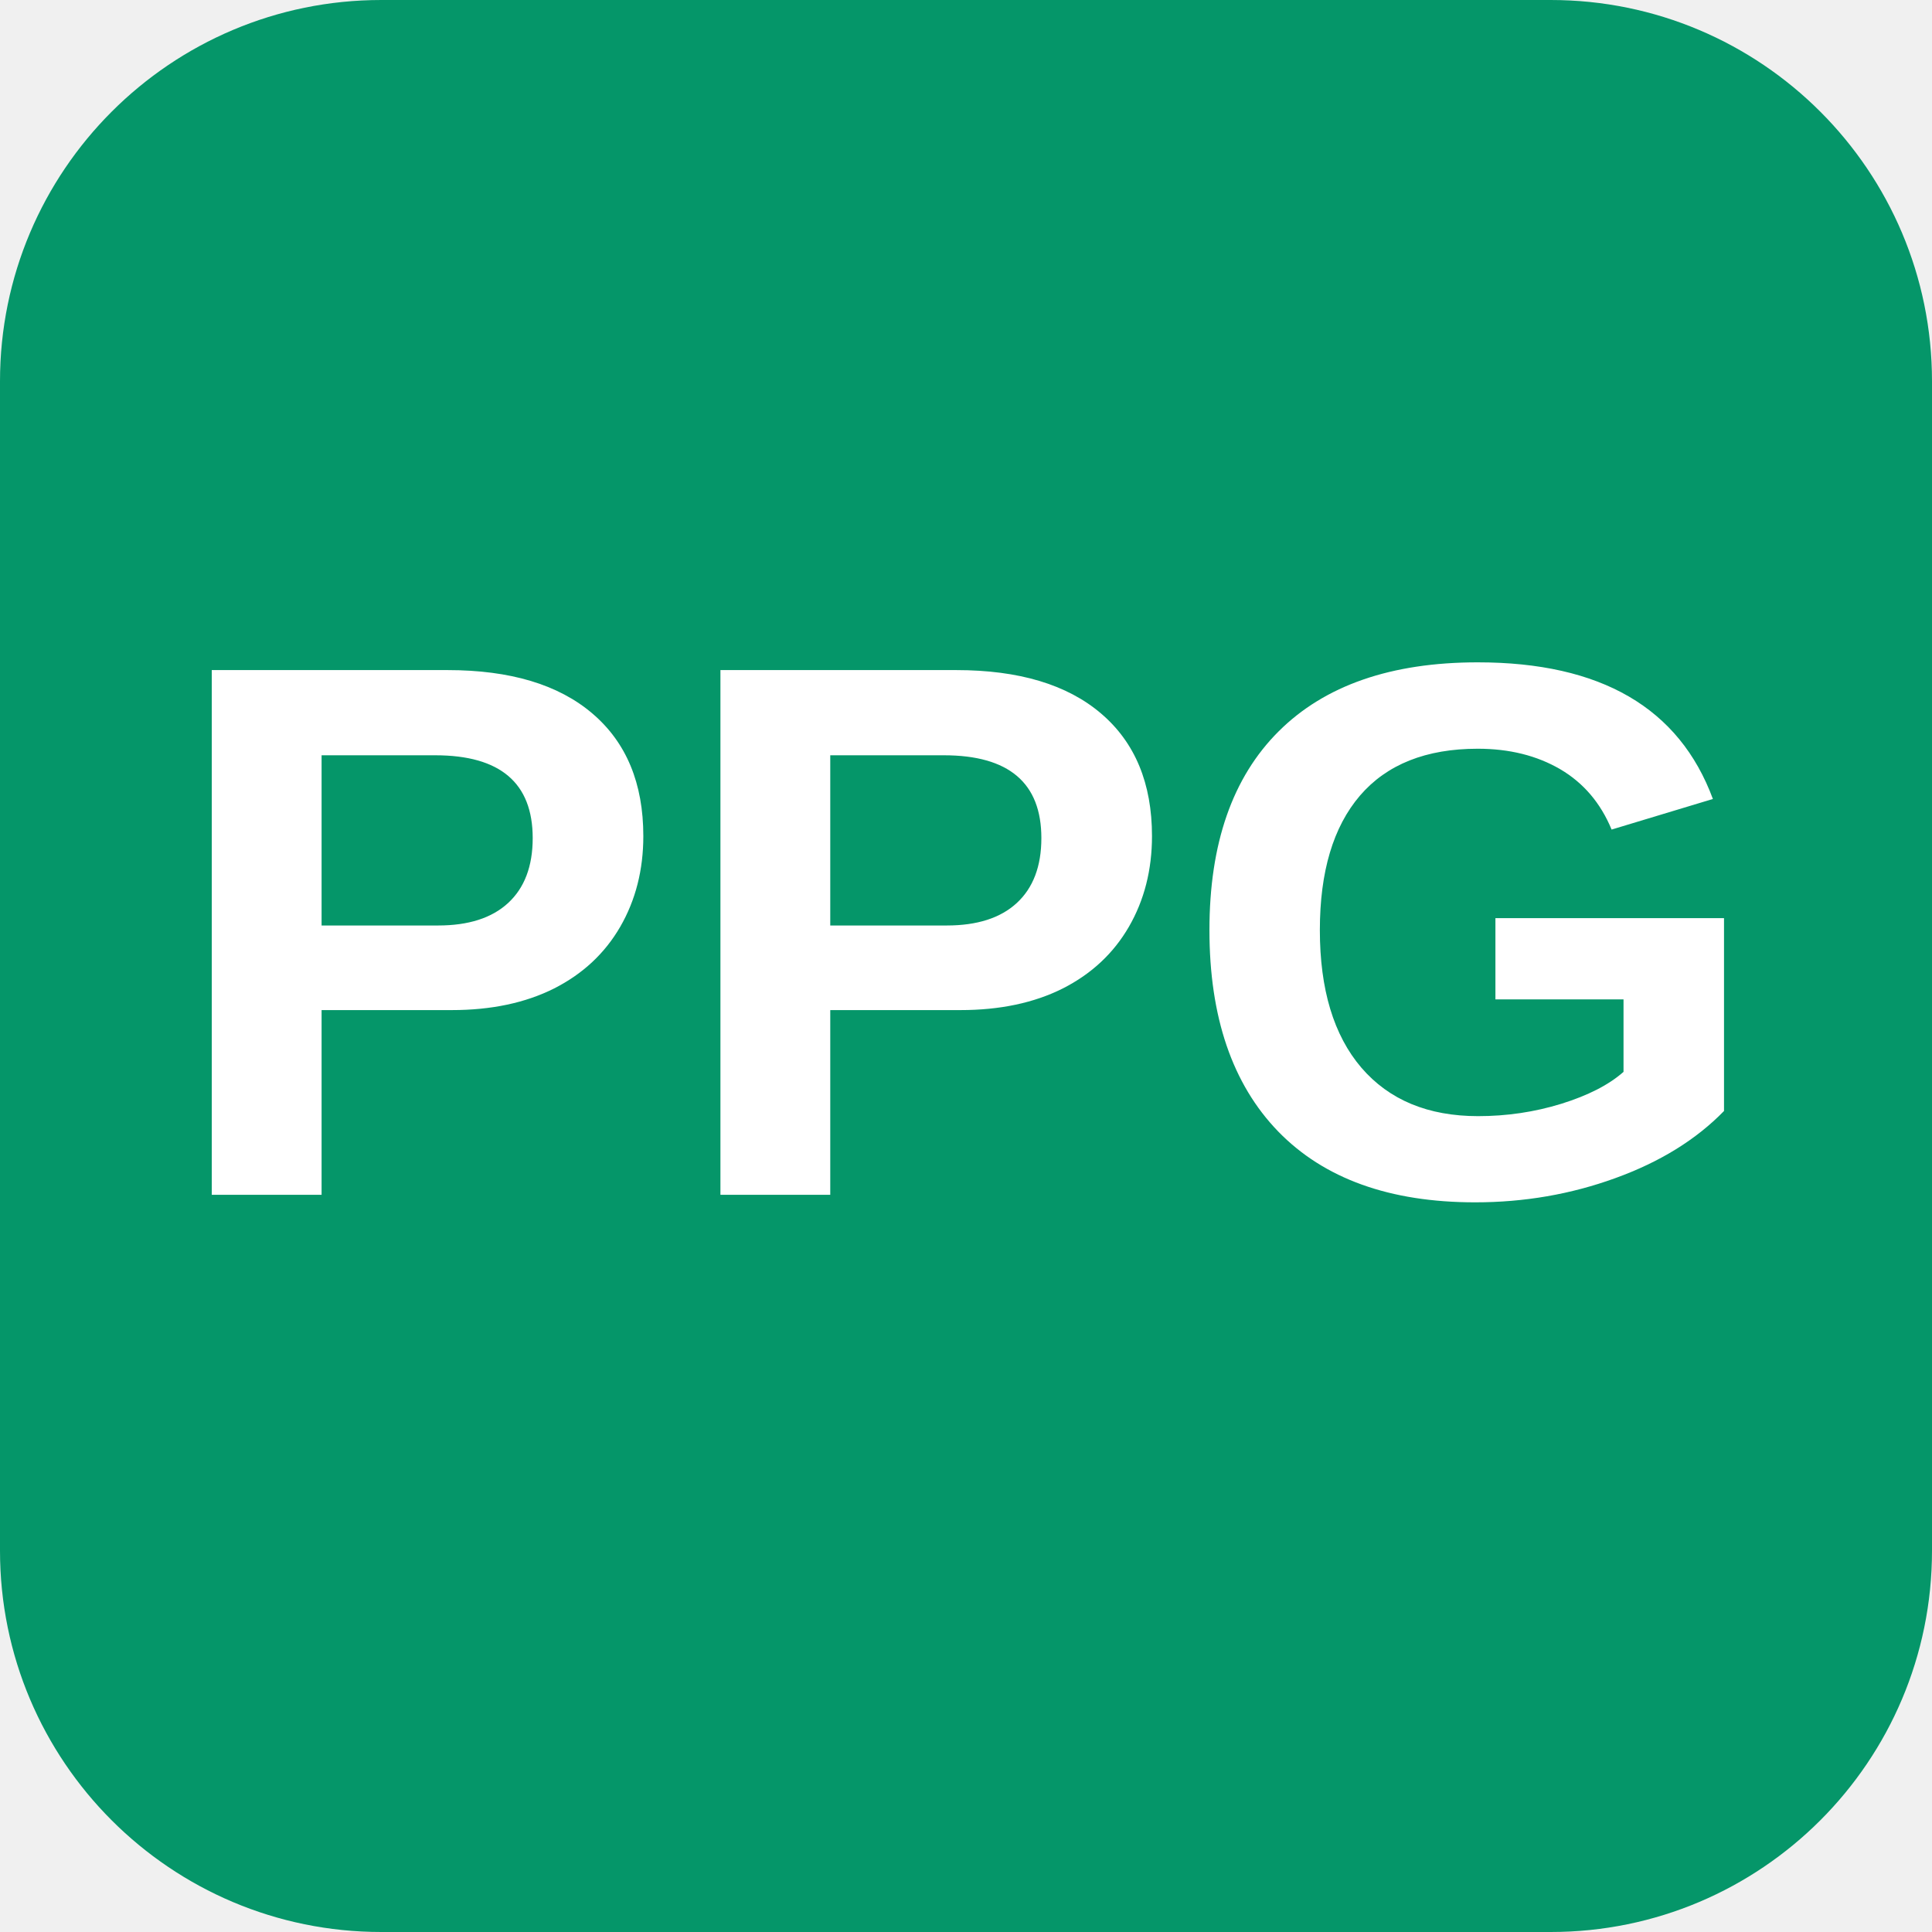
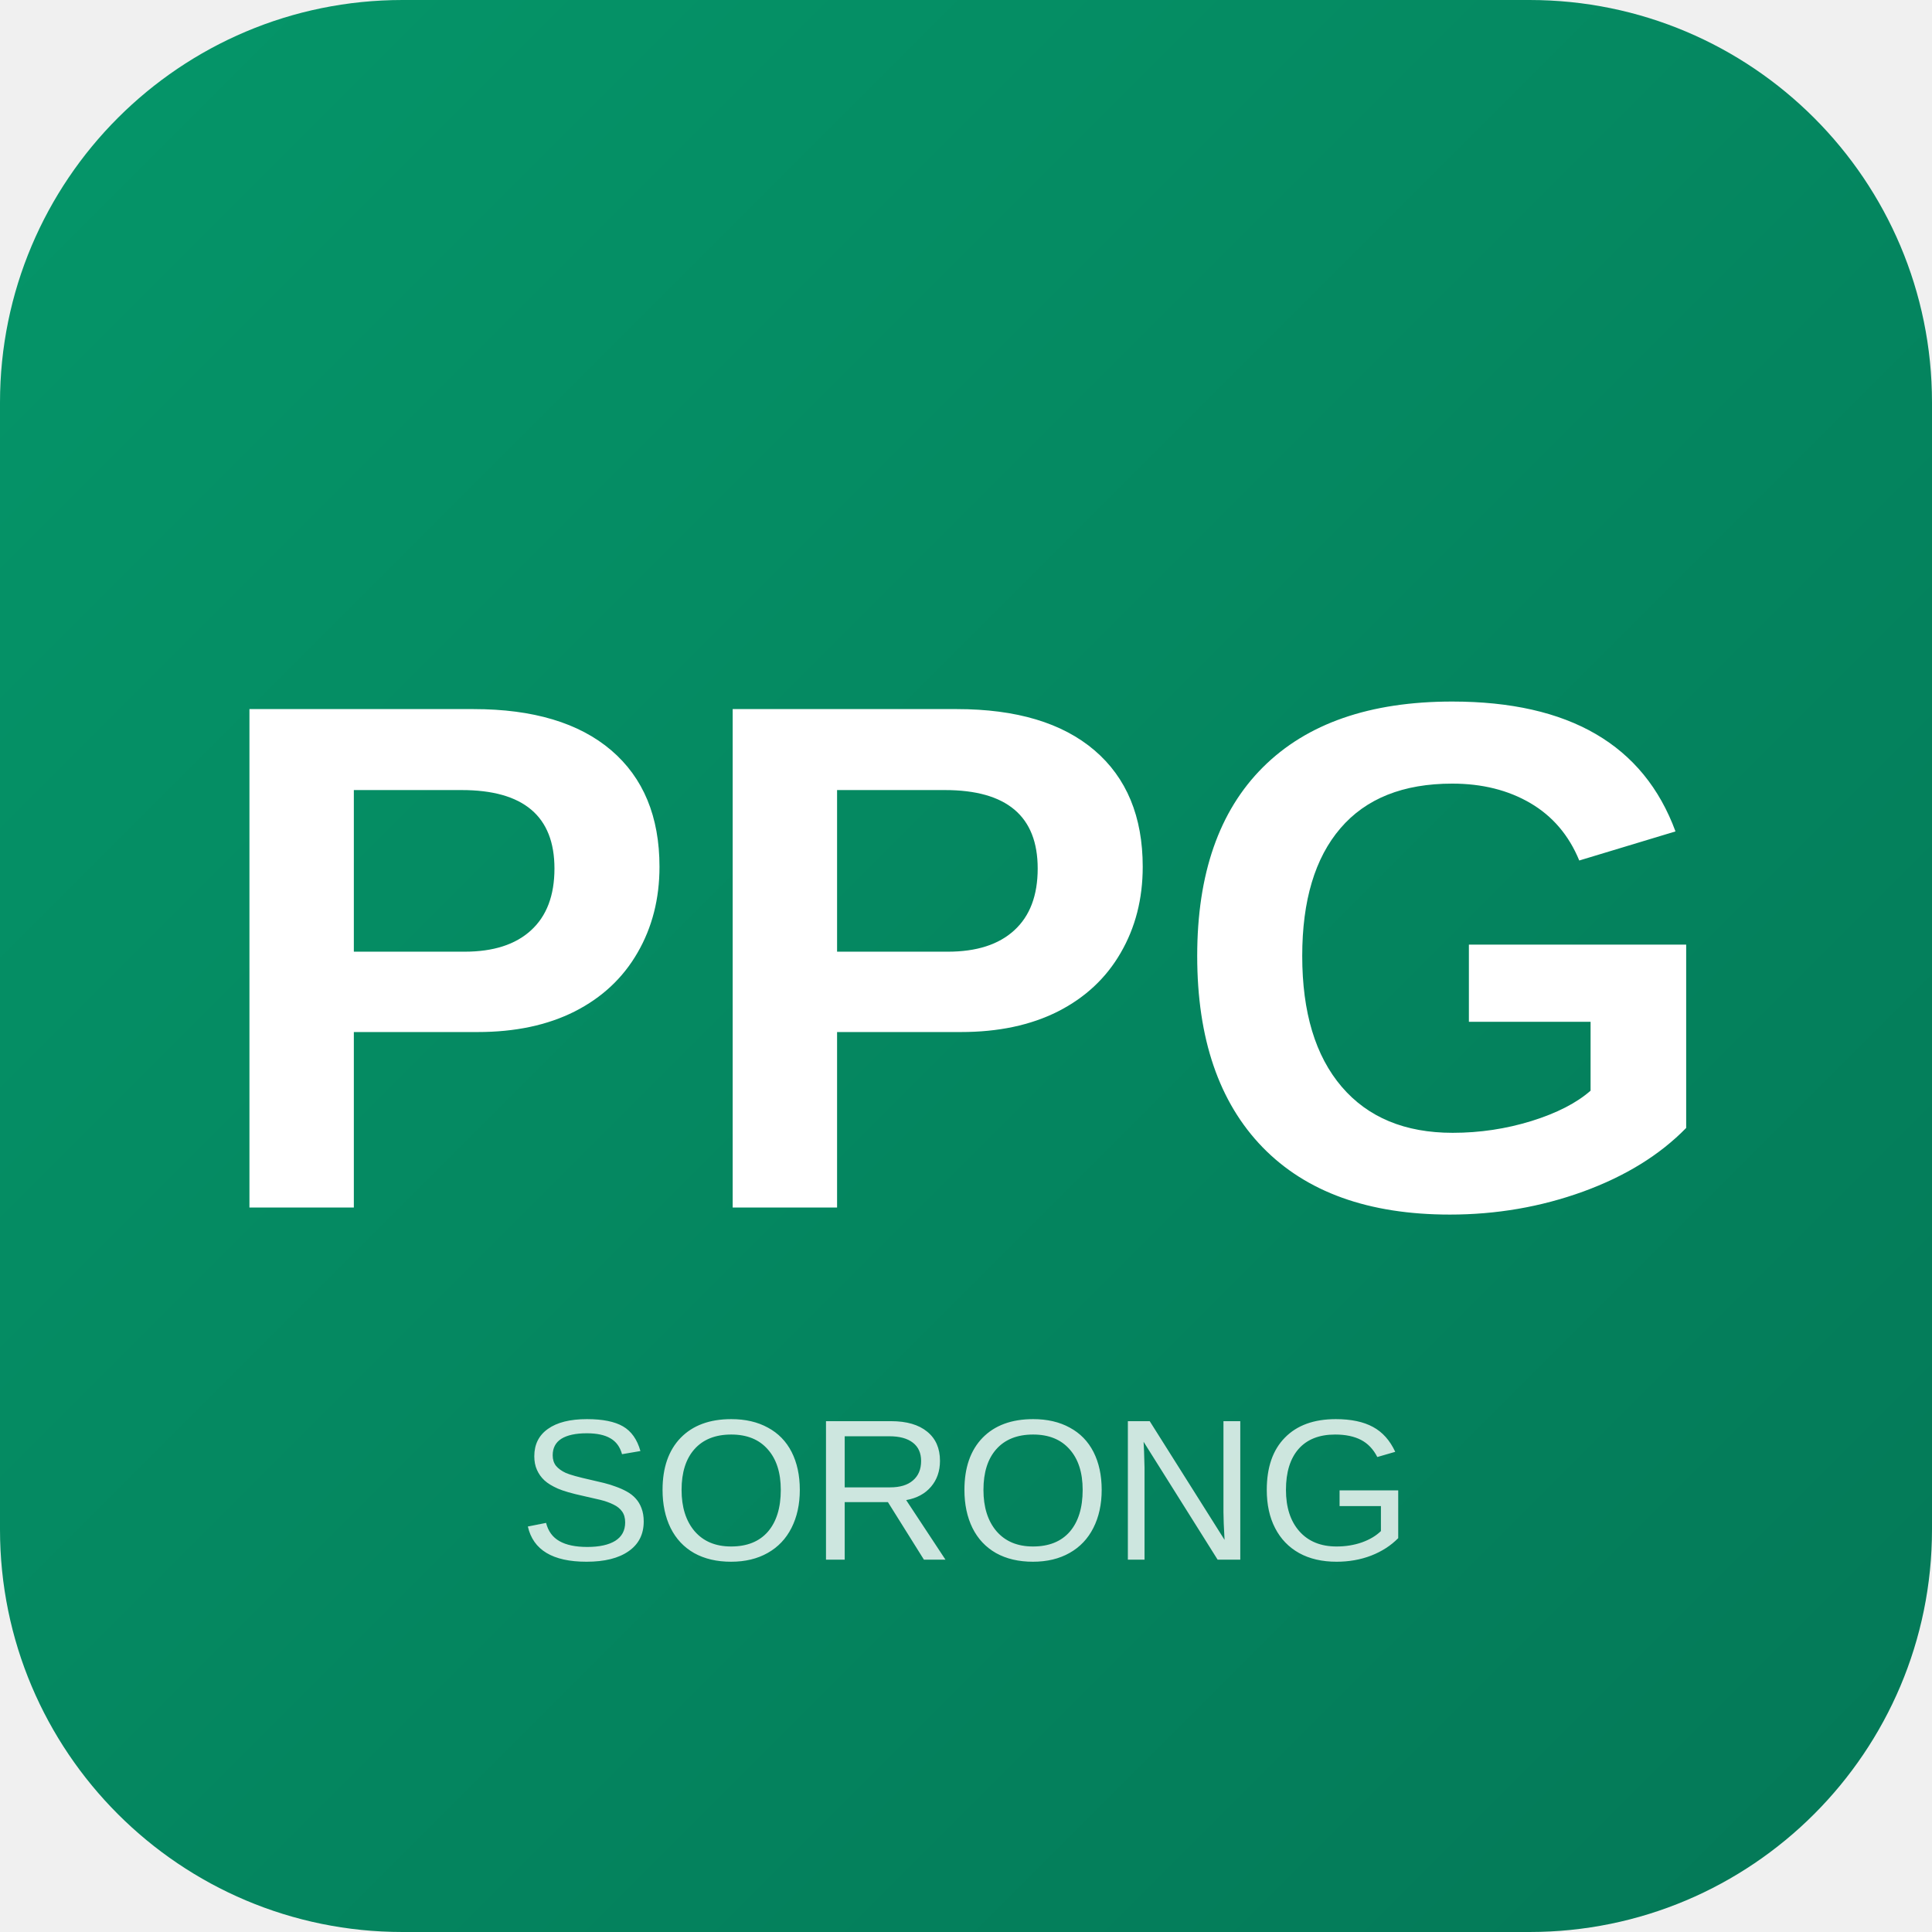
- <svg xmlns="http://www.w3.org/2000/svg" viewBox="0 0 152 152" width="152" height="152">
-   <rect width="152" height="152" rx="30" fill="#059669" />
-   <text x="76" y="94" text-anchor="middle" font-family="Arial, sans-serif" font-size="60" font-weight="bold" fill="white">PPG</text>
+ <svg xmlns="http://www.w3.org/2000/svg" viewBox="0 0 192 192">
+   <defs>
+     <linearGradient id="grad" x1="0%" y1="0%" x2="100%" y2="100%">
+       <stop offset="0%" style="stop-color:#059669" />
+       <stop offset="100%" style="stop-color:#047857" />
+     </linearGradient>
+   </defs>
+   <rect width="192" height="192" rx="40" fill="url(#grad)" />
+   <text x="96" y="120" font-family="Arial, sans-serif" font-size="72" font-weight="bold" fill="white" text-anchor="middle">PPG</text>
+   <text x="96" y="155" font-family="Arial, sans-serif" font-size="20" fill="rgba(255,255,255,0.8)" text-anchor="middle">SORONG</text>
</svg>
